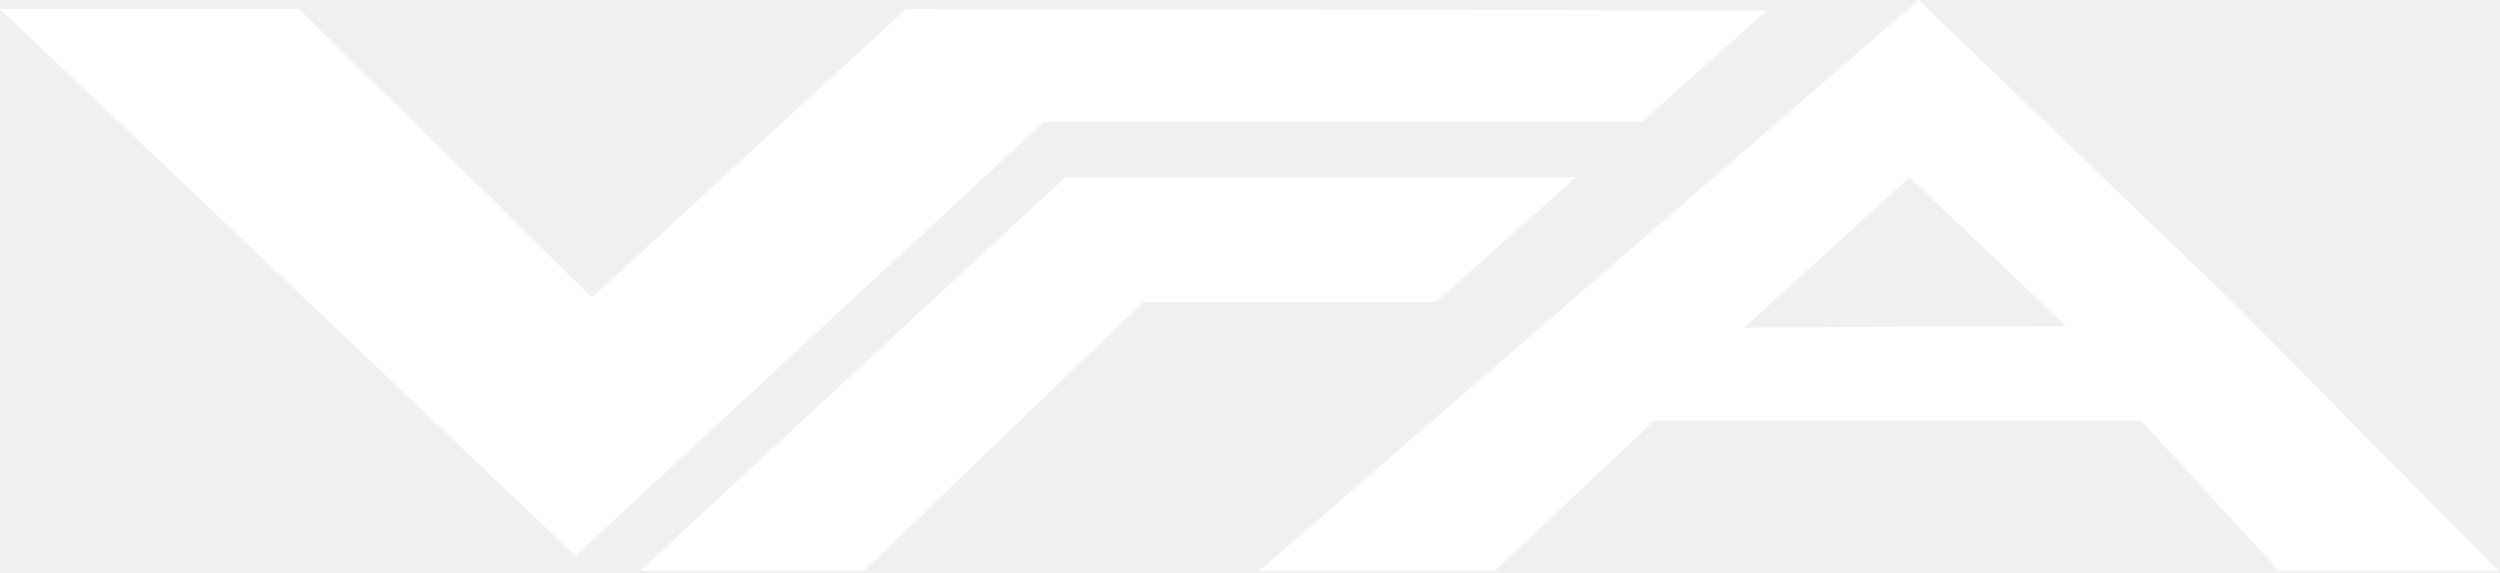
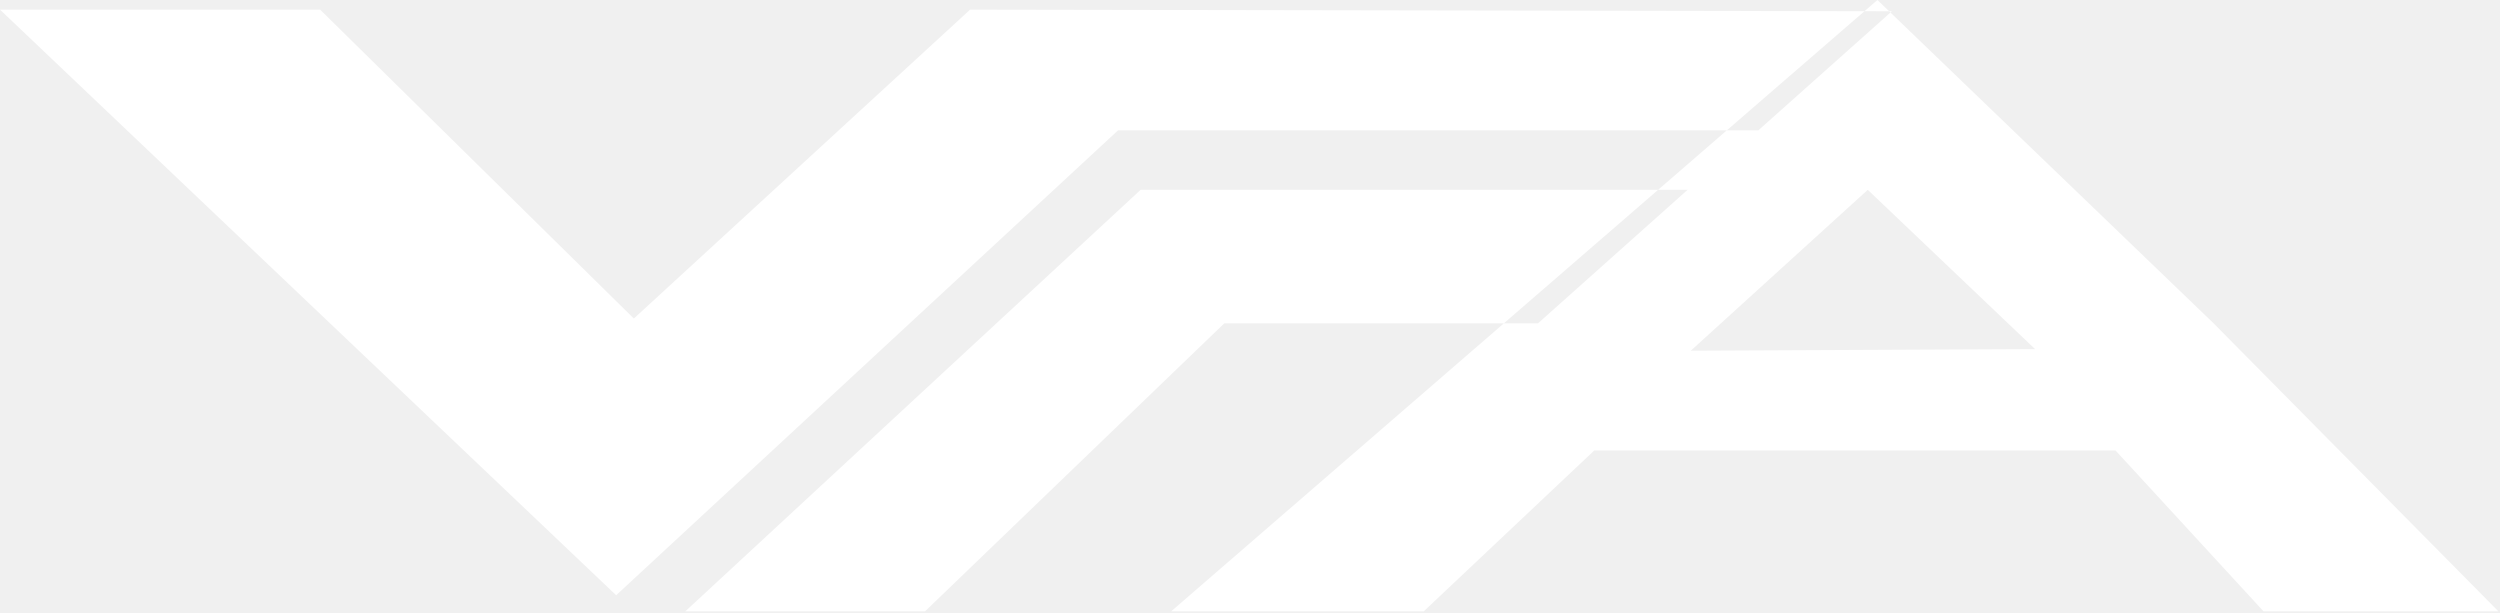
- <svg xmlns="http://www.w3.org/2000/svg" viewBox="0 0 1664 381">
-   <path fill="#FFFFFF" fill-rule="evenodd" d="M1049,118 L709,118 L426,380 L575,380 L761,201 L956,201Z M0,6 L383,370 L695,81 L1093,81 L1176,7 L603,6 L394,198 L199,6Z M1663,380 L1486,201 L1277,0 L838,380 L995,380 L1101,280 L1425,280 L1517,380Z M1375,217 L1161,218 L1271,118Z" />
+ <svg xmlns="http://www.w3.org/2000/svg" viewBox="0 0 1554 381">
+   <path fill="#FFFFFF" fill-rule="evenodd" d="M0,6 L383,370 L695,81 L1093,81 L1176,7 L603,6 L394,198 L199,6Z M1049,118 L709,118 L426,380 L575,380 L761,201 L956,201Z M1553,380 L1376,201 L1167,0 L728,380 L885,380 L991,280 L1315,280 L1407,380Z M1265,217 L1051,218 L1161,118Z" />
</svg>
